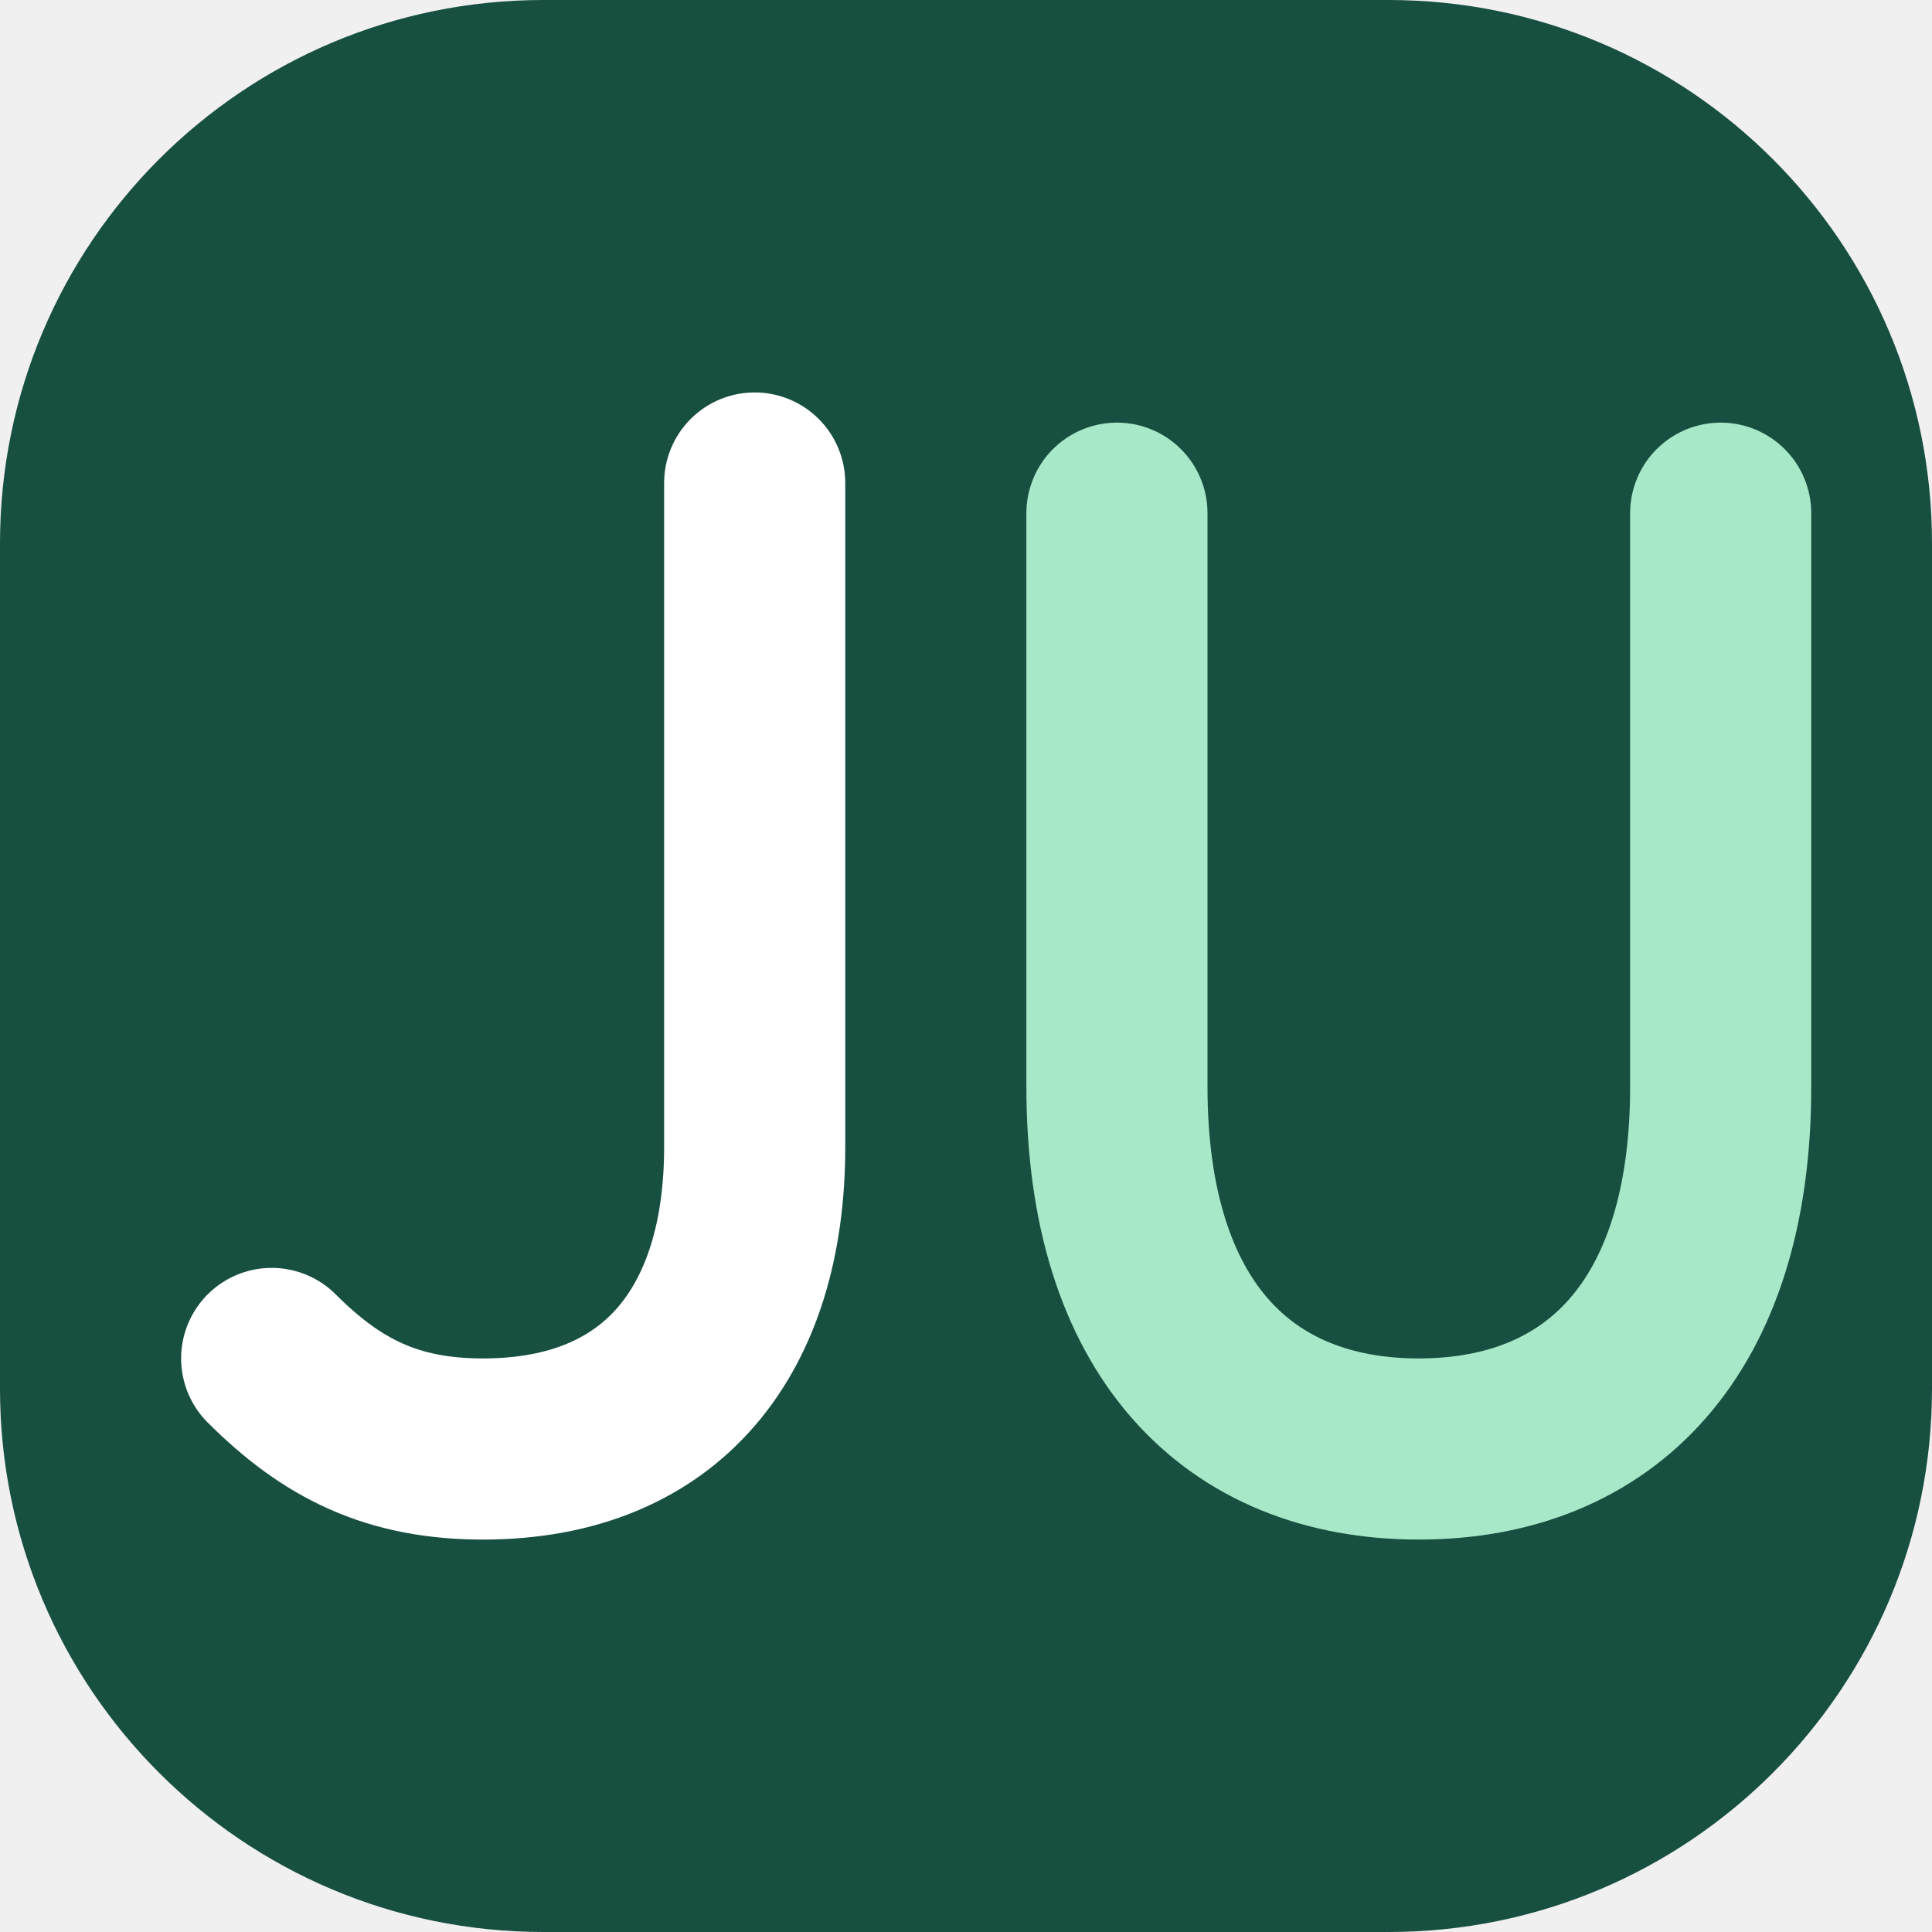
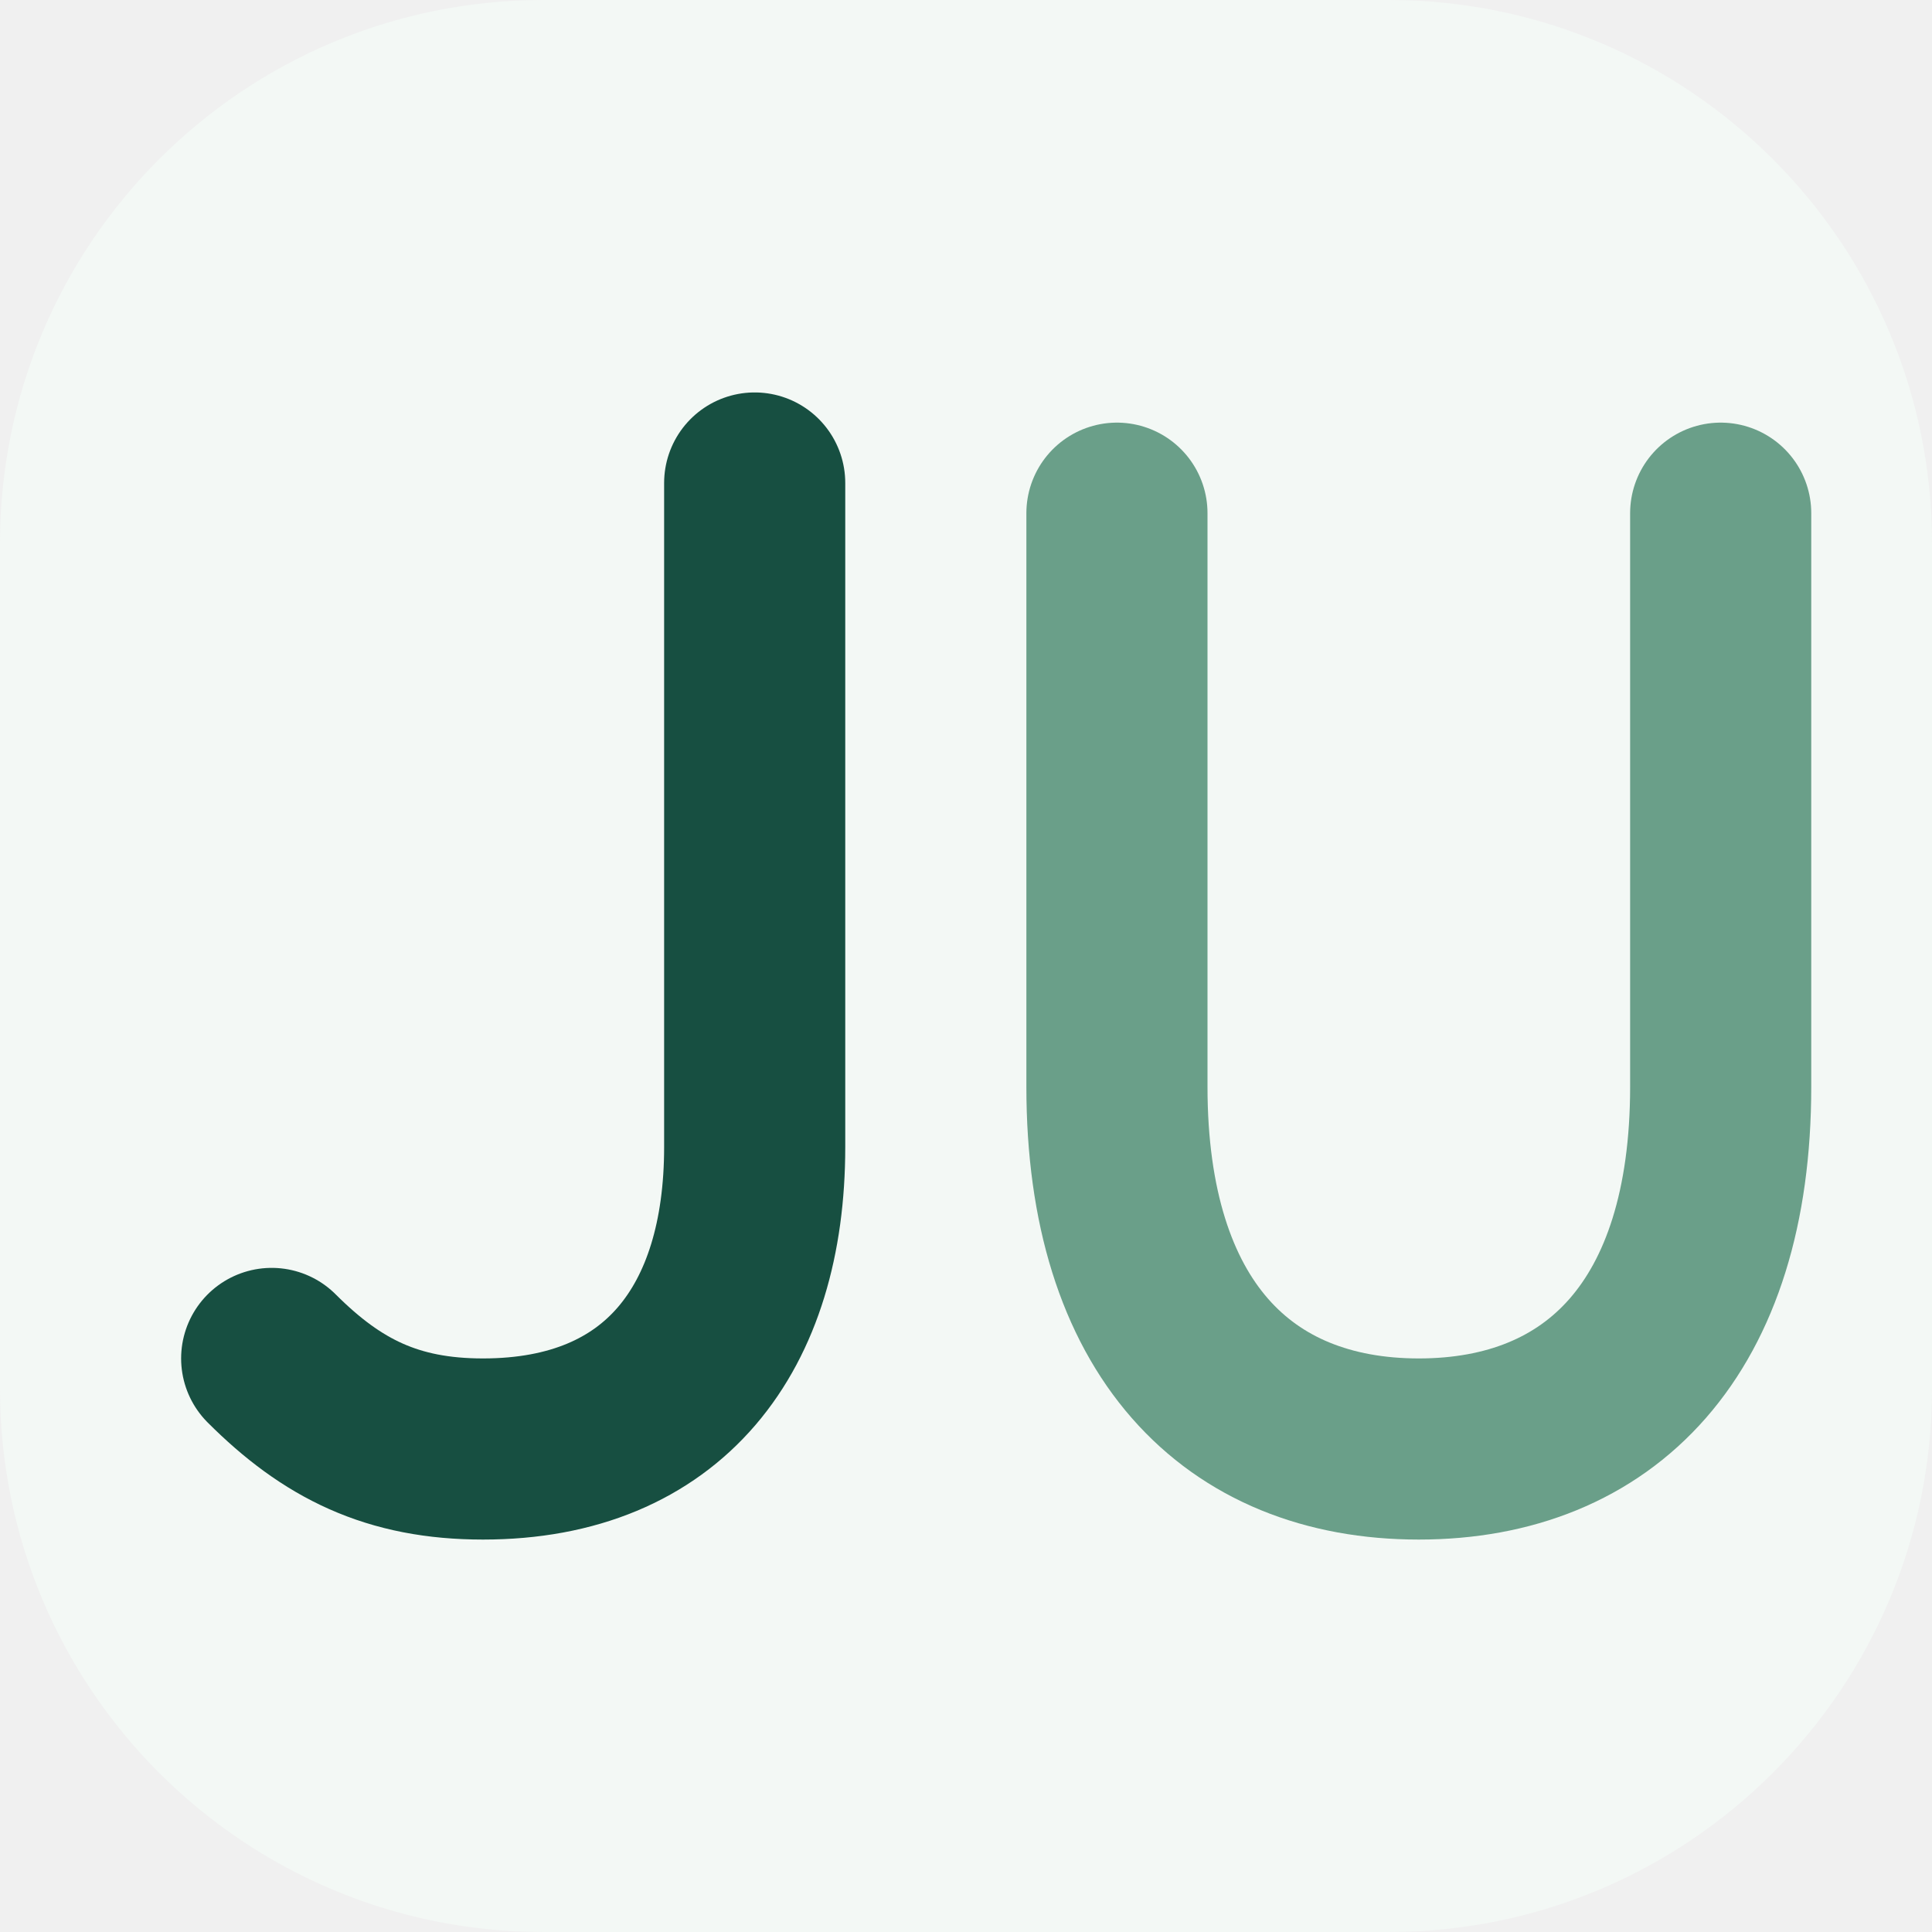
<svg xmlns="http://www.w3.org/2000/svg" viewBox="0 0 64 64">
-   <rect width="64" height="64" rx="18" fill="#174f41" />
-   <path d="M25 16v22c0 6-3 10-9 10-3 0-5-1-7-3" fill="none" stroke="#ffffff" stroke-linecap="round" stroke-linejoin="round" stroke-width="6" />
-   <path d="M37 17v19c0 8 4 12 10 12s10-4 10-12V17" fill="none" stroke="#a7e8c8" stroke-linecap="round" stroke-linejoin="round" stroke-width="6" />
+   <rect width="64" height="64" rx="18" fill="#f3f8f5" />
+   <path d="M25 16v22c0 6-3 10-9 10-3 0-5-1-7-3" fill="none" stroke="#174f41" stroke-linecap="round" stroke-linejoin="round" stroke-width="6" />
+   <path d="M37 17v19c0 8 4 12 10 12s10-4 10-12V17" fill="none" stroke="#6a9f89" stroke-linecap="round" stroke-linejoin="round" stroke-width="6" />
</svg>
